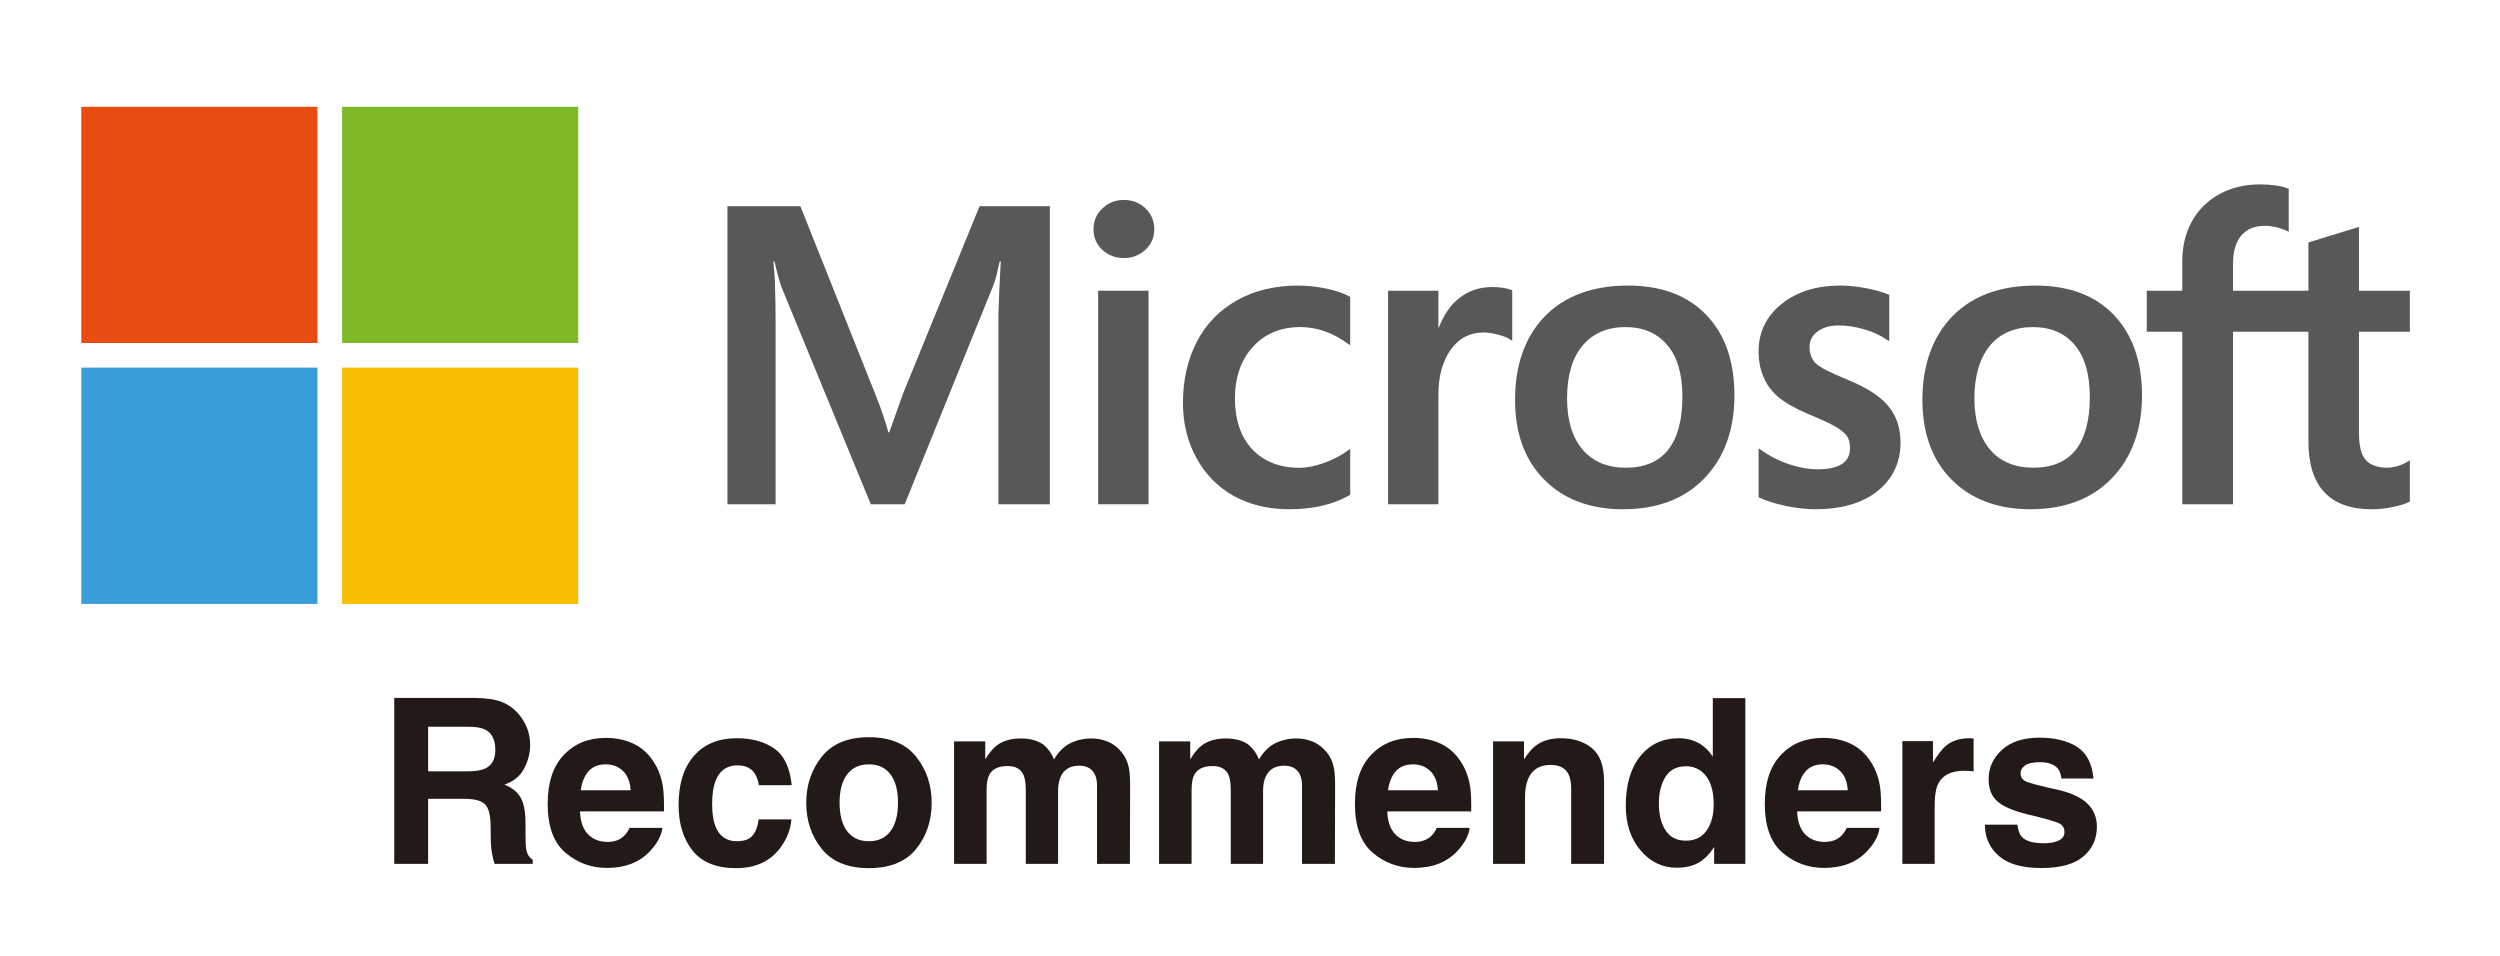
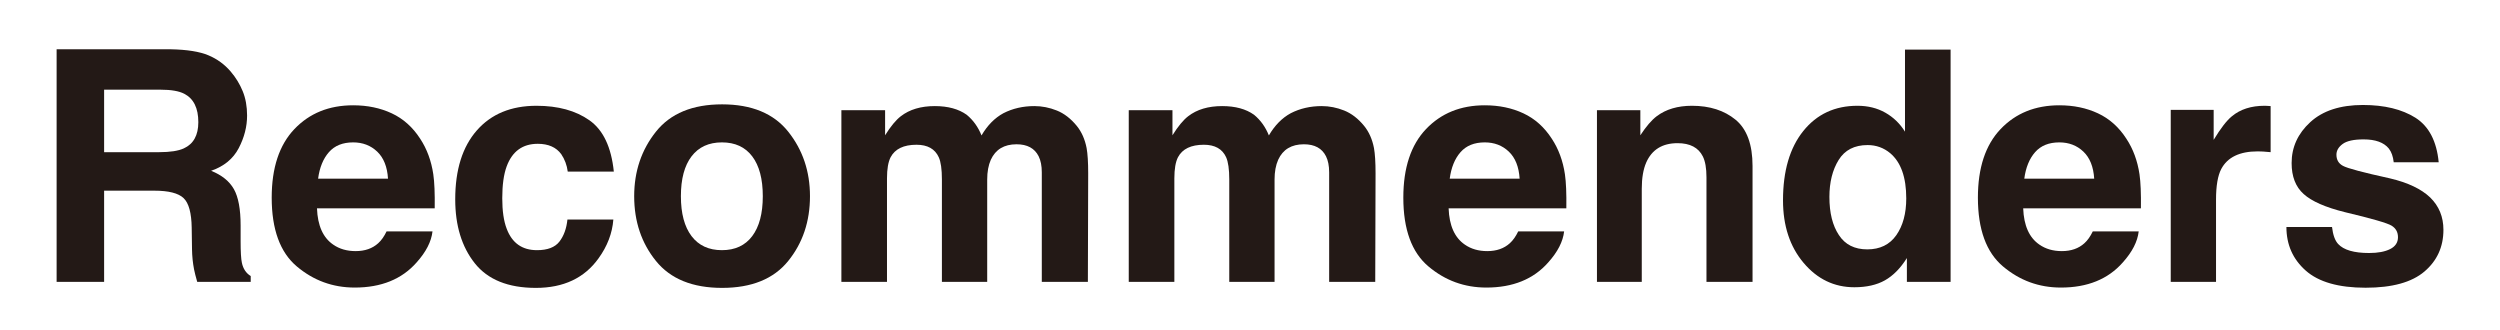
- <svg xmlns="http://www.w3.org/2000/svg" id="_Õ__1" viewBox="0 0 841.89 321.882">
+ <svg xmlns="http://www.w3.org/2000/svg" id="_Õ_1" viewBox="0 0 841.89 110.882">
  <defs>
-     <style>.cls-1{fill:none;}.cls-2{fill:#fabe00;}.cls-3{fill:#e94c10;}.cls-4{fill:#7eba28;}.cls-5{fill:#231916;}.cls-6{fill:#595857;}.cls-7{fill:#379ed9;}</style>
+     <style>.cls-1{fill:#231916;}</style>
  </defs>
-   <g>
-     <path class="cls-6" d="m304.153,132.42l-4.68,13.169h-.305c-.844-3.123-2.231-7.45-4.482-13.034l-25.149-63.105h-24.57v100.36h16.22v-61.734c0-3.741-.075-8.37-.242-13.621-.135-2.655-.404-4.811-.491-6.436h.356c.872,3.78,1.673,6.673,2.33,8.583l30.106,73.206h11.417l29.904-73.856c.737-1.68,1.443-4.954,2.089-7.934h.36c-.412,7.319-.705,13.989-.793,18.015v63.775h17.318v-100.36h-23.662l-25.727,62.97Z" />
-     <rect class="cls-6" x="369.805" y="97.903" width="16.969" height="71.906" />
-     <path class="cls-6" d="m378.48,67.326c-2.826,0-5.282.967-7.224,2.845-2.013,1.906-3.008,4.248-3.008,7.022,0,2.794.995,5.092,2.944,6.927,2.005,1.827,4.399,2.782,7.288,2.782,2.802,0,5.259-.955,7.197-2.758,2.041-1.859,3.035-4.157,3.035-6.951,0-2.659-.947-5.041-2.881-6.951-1.954-1.922-4.466-2.916-7.351-2.916" />
-     <path class="cls-6" d="m446.614,97.17c-3.258-.662-6.436-1.007-9.444-1.007-7.728,0-14.722,1.649-20.539,4.926-5.945,3.301-10.486,8.017-13.577,13.945-3.099,5.988-4.688,12.923-4.688,20.678,0,6.8,1.526,13.038,4.538,18.526,2.98,5.485,7.228,9.789,12.617,12.816,5.429,2.957,11.635,4.439,18.527,4.439,8.021,0,14.92-1.542,20.412-4.751l.226-.123v-15.487l-.733.535c-2.453,1.803-5.247,3.249-8.286,4.312-2.953,1.03-5.687,1.557-8.081,1.557-6.638,0-11.98-2.128-15.863-6.198-3.808-4.101-5.849-9.844-5.849-17.08,0-7.276,2.096-13.236,6.134-17.54,3.975-4.335,9.324-6.574,15.863-6.574,5.548,0,10.985,1.882,16.081,5.635l.733.491v-16.331l-.289-.091c-1.898-1.082-4.545-2.005-7.783-2.679" />
-     <path class="cls-6" d="m502.324,96.671c-4.241,0-8.053,1.324-11.294,4.03-2.885,2.338-4.914,5.584-6.499,9.614h-.139v-12.412h-16.957v71.906h16.957v-36.811c0-6.226,1.359-11.346,4.157-15.241,2.742-3.868,6.432-5.782,10.977-5.782,1.502,0,3.186.226,5.041.737,1.886.499,3.182.999,3.979,1.621l.705.475v-17.016l-.293-.159c-1.597-.646-3.812-.963-6.634-.963" />
-     <path class="cls-6" d="m548.25,96.163c-11.79,0-21.269,3.452-27.958,10.284-6.693,6.903-10.089,16.371-10.089,28.208,0,11.29,3.305,20.345,9.876,26.896,6.483,6.598,15.431,9.943,26.46,9.943,11.536,0,20.761-3.487,27.451-10.454,6.701-6.927,10.09-16.331,10.09-27.863,0-11.504-3.155-20.579-9.491-27.142-6.289-6.566-15.154-9.871-26.337-9.871m13.474,55.361c-3.25,4.006-7.997,5.98-14.191,5.98-6.285,0-11.072-2.052-14.56-6.063-3.535-4.11-5.255-9.947-5.255-17.294,0-7.64,1.72-13.617,5.255-17.813,3.487-4.094,8.275-6.19,14.409-6.19,5.905,0,10.692,2.029,13.989,5.96,3.487,3.947,5.187,9.875,5.187,17.599,0,7.791-1.649,13.779-4.835,17.821" />
-     <path class="cls-6" d="m621.574,127.628c-5.263-2.152-8.702-3.923-10.161-5.306-1.284-1.3-2.033-3.154-2.033-5.54,0-2.12.892-3.777,2.604-5.077,1.795-1.391,4.177-2.1,7.276-2.1,2.893,0,5.778.48,8.647,1.328,2.988.864,5.485,2.072,7.585,3.515l.729.444v-15.606l-.238-.087c-2.005-.86-4.597-1.581-7.696-2.18-3.186-.563-5.984-.856-8.429-.856-8.096,0-14.781,2.061-19.854,6.162-5.1,4.074-7.787,9.432-7.787,15.923,0,3.404.594,6.372,1.744,8.908,1.086,2.536,2.806,4.811,5.048,6.67,2.291,1.886,5.778,3.864,10.462,5.841,3.888,1.593,6.84,2.949,8.643,4.015,1.803,1.026,3.095,2.12,3.832,3.115.713,1.006,1.062,2.425,1.062,4.077,0,4.867-3.662,7.165-11.08,7.165-2.754,0-5.928-.535-9.392-1.68-3.388-1.125-6.638-2.766-9.519-4.862l-.801-.507v16.513l.293.095c2.393,1.118,5.492,2.069,9.079,2.822,3.602.722,6.852,1.074,9.681,1.074,8.794,0,15.875-2.033,20.976-6.103,5.195-4.145,7.763-9.622,7.763-16.378,0-4.827-1.344-8.996-4.169-12.325-2.742-3.341-7.553-6.4-14.266-9.059" />
-     <path class="cls-6" d="m685.543,96.163c-11.928,0-21.297,3.452-28.002,10.284-6.69,6.903-10.161,16.371-10.161,28.208,0,11.29,3.329,20.345,9.871,26.896,6.574,6.598,15.507,9.943,26.543,9.943,11.472,0,20.682-3.487,27.399-10.454,6.686-6.927,10.141-16.331,10.141-27.863,0-11.504-3.234-20.579-9.495-27.142-6.285-6.566-15.146-9.871-26.297-9.871m13.466,55.361c-3.25,4.006-8.021,5.98-14.274,5.98-6.214,0-11.12-2.052-14.563-6.063-3.452-4.11-5.283-9.947-5.283-17.294,0-7.64,1.831-13.617,5.283-17.813,3.444-4.094,8.35-6.19,14.421-6.19,5.984,0,10.676,2.029,14.037,5.96,3.392,3.947,5.132,9.875,5.132,17.599,0,7.791-1.597,13.779-4.751,17.821" />
-     <path class="cls-6" d="m811.53,111.706v-13.803h-17.131v-21.471l-.591.159-16.065,4.938-.373.135v16.24h-25.39v-9.059c0-4.217.943-7.434,2.837-9.586,1.851-2.124,4.447-3.21,7.843-3.21,2.389,0,4.898.543,7.434,1.688l.65.301v-14.528l-.302-.067c-2.298-.876-5.548-1.347-9.527-1.347-4.95,0-9.503,1.122-13.474,3.234-3.951,2.211-7.129,5.27-9.297,9.206-2.148,3.892-3.25,8.445-3.25,13.359v10.01h-11.96v13.803h11.96v58.104h17.084v-58.104h25.39v36.886c0,15.233,7.2,22.902,21.32,22.902,2.346,0,4.787-.246,7.288-.804,2.536-.531,4.26-1.094,5.282-1.649l.269-.151v-13.89l-.697.408c-.959.65-2.109,1.146-3.464,1.569-1.391.321-2.532.527-3.384.527-3.329,0-5.786-.887-7.284-2.615-1.605-1.779-2.302-4.87-2.302-9.241v-33.942h17.131Z" />
-     <rect class="cls-3" x="27.375" y="35.964" width="79.526" height="79.546" />
-     <rect class="cls-4" x="115.199" y="35.964" width="79.511" height="79.546" />
-     <rect class="cls-7" x="27.375" y="123.796" width="79.526" height="79.578" />
-     <rect class="cls-2" x="115.199" y="123.796" width="79.511" height="79.578" />
-     <rect class="cls-1" x="27.375" y="35.964" width="784.155" height="167.411" />
-   </g>
-   <g>
-     <path class="cls-5" d="m156.23,268.999h-12.055v21.911h-11.411v-55.878h27.408c3.917.075,6.931.556,9.042,1.441,2.11.884,3.898,2.186,5.364,3.904,1.213,1.415,2.173,2.982,2.881,4.701.707,1.719,1.061,3.677,1.061,5.876,0,2.654-.67,5.263-2.009,7.828-1.34,2.566-3.551,4.379-6.634,5.44,2.578,1.037,4.403,2.509,5.478,4.417,1.074,1.909,1.611,4.821,1.611,8.738v3.753c0,2.553.101,4.284.303,5.193.304,1.44,1.011,2.502,2.123,3.185v1.402h-12.851c-.354-1.238-.606-2.237-.758-2.995-.303-1.566-.468-3.171-.493-4.814l-.076-5.193c-.051-3.563-.701-5.939-1.952-7.127-1.251-1.188-3.595-1.782-7.032-1.782Zm7.089-10.16c2.325-1.061,3.488-3.159,3.488-6.293,0-3.386-1.125-5.661-3.374-6.824-1.264-.657-3.159-.985-5.686-.985h-13.571v15.012h13.23c2.628,0,4.599-.303,5.914-.91Z" />
-     <path class="cls-5" d="m223.064,278.779c-.279,2.451-1.554,4.941-3.829,7.468-3.539,4.019-8.492,6.028-14.86,6.028-5.257,0-9.894-1.692-13.913-5.08-4.019-3.386-6.028-8.896-6.028-16.529,0-7.152,1.813-12.637,5.44-16.452,3.626-3.816,8.333-5.724,14.121-5.724,3.436,0,6.533.644,9.288,1.933,2.755,1.289,5.029,3.323,6.824,6.103,1.617,2.452,2.666,5.295,3.146,8.53.278,1.896.392,4.625.341,8.188h-28.28c.152,4.145,1.453,7.051,3.905,8.719,1.491,1.037,3.285,1.555,5.383,1.555,2.223,0,4.031-.632,5.421-1.896.758-.683,1.428-1.63,2.009-2.843h11.032Zm-10.691-12.662c-.177-2.855-1.042-5.023-2.597-6.501s-3.482-2.218-5.781-2.218c-2.502,0-4.442.783-5.819,2.35-1.378,1.568-2.243,3.69-2.597,6.369h16.794Z" />
-     <path class="cls-5" d="m266.622,264.412h-11.07c-.203-1.542-.72-2.932-1.554-4.171-1.213-1.668-3.096-2.502-5.648-2.502-3.64,0-6.129,1.808-7.468,5.421-.708,1.921-1.062,4.473-1.062,7.658,0,3.032.354,5.472,1.062,7.316,1.289,3.438,3.715,5.156,7.278,5.156,2.527,0,4.321-.682,5.383-2.047,1.061-1.365,1.706-3.133,1.933-5.307h11.031c-.253,3.286-1.44,6.395-3.563,9.326-3.387,4.726-8.404,7.089-15.05,7.089-6.647,0-11.537-1.972-14.671-5.914-3.134-3.943-4.701-9.061-4.701-15.353,0-7.101,1.731-12.624,5.194-16.566,3.462-3.943,8.239-5.914,14.329-5.914,5.181,0,9.421,1.162,12.719,3.487,3.298,2.326,5.25,6.433,5.857,12.321Z" />
-     <path class="cls-5" d="m308.511,254.821c3.488,4.372,5.232,9.54,5.232,15.505,0,6.065-1.744,11.253-5.232,15.562-3.488,4.309-8.782,6.464-15.884,6.464s-12.396-2.155-15.884-6.464c-3.488-4.308-5.232-9.496-5.232-15.562,0-5.965,1.744-11.133,5.232-15.505,3.488-4.372,8.782-6.559,15.884-6.559s12.396,2.186,15.884,6.559Zm-15.922,2.578c-3.16,0-5.592,1.119-7.298,3.355s-2.559,5.427-2.559,9.572c0,4.144.853,7.342,2.559,9.59,1.706,2.25,4.138,3.374,7.298,3.374,3.159,0,5.585-1.124,7.278-3.374,1.693-2.249,2.54-5.446,2.54-9.59,0-4.145-.847-7.336-2.54-9.572-1.693-2.237-4.119-3.355-7.278-3.355Z" />
-     <path class="cls-5" d="m344.677,260.962c-.91-1.996-2.691-2.995-5.345-2.995-3.084,0-5.156.999-6.217,2.995-.582,1.137-.872,2.831-.872,5.08v24.868h-10.956v-41.245h10.501v6.028c1.339-2.148,2.603-3.677,3.791-4.587,2.097-1.617,4.814-2.427,8.15-2.427,3.159,0,5.711.696,7.658,2.085,1.567,1.289,2.754,2.945,3.563,4.966,1.415-2.427,3.171-4.208,5.269-5.345,2.223-1.137,4.701-1.706,7.43-1.706,1.819,0,3.614.354,5.383,1.061,1.769.708,3.374,1.946,4.815,3.715,1.162,1.441,1.946,3.21,2.35,5.307.252,1.391.379,3.425.379,6.104l-.076,26.044h-11.069v-26.309c0-1.567-.253-2.856-.758-3.867-.96-1.92-2.729-2.881-5.307-2.881-2.982,0-5.042,1.239-6.179,3.715-.581,1.315-.872,2.895-.872,4.739v24.603h-10.88v-24.603c0-2.451-.253-4.232-.758-5.345Z" />
-     <path class="cls-5" d="m413.709,260.962c-.91-1.996-2.691-2.995-5.345-2.995-3.084,0-5.156.999-6.217,2.995-.582,1.137-.872,2.831-.872,5.08v24.868h-10.956v-41.245h10.501v6.028c1.339-2.148,2.603-3.677,3.791-4.587,2.097-1.617,4.814-2.427,8.15-2.427,3.159,0,5.711.696,7.658,2.085,1.567,1.289,2.754,2.945,3.563,4.966,1.415-2.427,3.171-4.208,5.269-5.345,2.224-1.137,4.701-1.706,7.43-1.706,1.821,0,3.614.354,5.384,1.061,1.769.708,3.373,1.946,4.814,3.715,1.162,1.441,1.946,3.21,2.35,5.307.252,1.391.379,3.425.379,6.104l-.075,26.044h-11.07v-26.309c0-1.567-.252-2.856-.757-3.867-.96-1.92-2.729-2.881-5.307-2.881-2.983,0-5.042,1.239-6.179,3.715-.581,1.315-.872,2.895-.872,4.739v24.603h-10.88v-24.603c0-2.451-.253-4.232-.758-5.345Z" />
-     <path class="cls-5" d="m494.91,278.779c-.278,2.451-1.554,4.941-3.829,7.468-3.538,4.019-8.491,6.028-14.86,6.028-5.257,0-9.894-1.692-13.913-5.08-4.018-3.386-6.028-8.896-6.028-16.529,0-7.152,1.813-12.637,5.44-16.452,3.626-3.816,8.333-5.724,14.121-5.724,3.437,0,6.533.644,9.288,1.933s5.029,3.323,6.824,6.103c1.617,2.452,2.666,5.295,3.147,8.53.277,1.896.391,4.625.341,8.188h-28.28c.152,4.145,1.453,7.051,3.904,8.719,1.491,1.037,3.285,1.555,5.383,1.555,2.224,0,4.031-.632,5.421-1.896.758-.683,1.428-1.63,2.009-2.843h11.031Zm-10.69-12.662c-.177-2.855-1.042-5.023-2.597-6.501-1.554-1.478-3.481-2.218-5.781-2.218-2.502,0-4.442.783-5.819,2.35-1.378,1.568-2.243,3.69-2.597,6.369h16.794Z" />
-     <path class="cls-5" d="m522.167,257.588c-3.665,0-6.179,1.555-7.544,4.663-.708,1.643-1.062,3.74-1.062,6.293v22.366h-10.766v-41.245h10.425v6.028c1.39-2.123,2.704-3.652,3.943-4.587,2.223-1.669,5.042-2.502,8.454-2.502,4.271,0,7.764,1.118,10.482,3.354,2.716,2.237,4.075,5.946,4.075,11.127v27.825h-11.069v-25.134c0-2.173-.291-3.841-.872-5.004-1.062-2.123-3.084-3.185-6.065-3.185Z" />
-     <path class="cls-5" d="m587.75,235.108v55.803h-10.501v-5.724c-1.542,2.452-3.298,4.234-5.269,5.345-1.972,1.112-4.423,1.669-7.355,1.669-4.827,0-8.89-1.952-12.187-5.857-3.299-3.905-4.948-8.915-4.948-15.031,0-7.051,1.624-12.598,4.871-16.642,3.247-4.044,7.588-6.065,13.022-6.065,2.502,0,4.726.549,6.672,1.649,1.946,1.099,3.526,2.622,4.739,4.568v-19.713h10.956Zm-29.114,35.408c0,3.817.758,6.861,2.274,9.136,1.491,2.3,3.765,3.449,6.824,3.449,3.058,0,5.383-1.137,6.975-3.412,1.592-2.275,2.388-5.219,2.388-8.833,0-5.054-1.276-8.668-3.829-10.842-1.567-1.314-3.386-1.972-5.458-1.972-3.16,0-5.478,1.195-6.956,3.583s-2.218,5.352-2.218,8.89Z" />
-     <path class="cls-5" d="m632.938,278.779c-.278,2.451-1.554,4.941-3.829,7.468-3.538,4.019-8.491,6.028-14.86,6.028-5.257,0-9.894-1.692-13.913-5.08-4.018-3.386-6.028-8.896-6.028-16.529,0-7.152,1.813-12.637,5.44-16.452,3.626-3.816,8.333-5.724,14.121-5.724,3.437,0,6.533.644,9.288,1.933s5.029,3.323,6.824,6.103c1.617,2.452,2.666,5.295,3.147,8.53.277,1.896.391,4.625.341,8.188h-28.28c.152,4.145,1.453,7.051,3.904,8.719,1.491,1.037,3.285,1.555,5.383,1.555,2.224,0,4.031-.632,5.421-1.896.758-.683,1.428-1.63,2.009-2.843h11.031Zm-10.69-12.662c-.177-2.855-1.042-5.023-2.597-6.501-1.554-1.478-3.481-2.218-5.781-2.218-2.502,0-4.442.783-5.819,2.35-1.378,1.568-2.243,3.69-2.597,6.369h16.794Z" />
-     <path class="cls-5" d="m661.522,259.559c-4.348,0-7.266,1.415-8.758,4.245-.834,1.592-1.251,4.044-1.251,7.355v19.751h-10.88v-41.321h10.311v7.203c1.668-2.755,3.121-4.637,4.36-5.648,2.021-1.693,4.649-2.54,7.885-2.54.202,0,.372.007.511.019.139.013.448.032.929.057v11.07c-.683-.075-1.289-.126-1.82-.152-.53-.025-.96-.038-1.288-.038Z" />
-     <path class="cls-5" d="m699.431,251.484c3.235,2.073,5.092,5.636,5.572,10.69h-10.804c-.152-1.389-.543-2.489-1.175-3.298-1.188-1.465-3.209-2.199-6.065-2.199-2.35,0-4.025.367-5.023,1.1-.998.733-1.497,1.592-1.497,2.578,0,1.238.531,2.136,1.592,2.691,1.061.582,4.815,1.58,11.259,2.995,4.296,1.011,7.519,2.54,9.667,4.587,2.123,2.073,3.185,4.662,3.185,7.771,0,4.094-1.523,7.437-4.568,10.027s-7.752,3.885-14.121,3.885c-6.496,0-11.292-1.371-14.387-4.113-3.096-2.741-4.644-6.236-4.644-10.481h10.956c.228,1.92.72,3.286,1.478,4.094,1.339,1.441,3.816,2.161,7.43,2.161,2.123,0,3.81-.316,5.061-.948,1.251-.631,1.877-1.579,1.877-2.843,0-1.213-.506-2.135-1.516-2.768-1.011-.631-4.764-1.718-11.259-3.26-4.676-1.162-7.974-2.615-9.894-4.359-1.921-1.719-2.881-4.195-2.881-7.43,0-3.816,1.498-7.095,4.493-9.838,2.995-2.741,7.209-4.113,12.642-4.113,5.156,0,9.364,1.024,12.624,3.071Z" />
-   </g>
+   <path class="cls-1" d="m51.961,64.211h-16.899v30.716h-15.996V16.595h38.421c5.491.106,9.716.78,12.675,2.02,2.957,1.24,5.464,3.064,7.519,5.473,1.7,1.984,3.047,4.181,4.039,6.59.992,2.409,1.488,5.155,1.488,8.237,0,3.72-.939,7.378-2.816,10.973-1.878,3.597-4.978,6.138-9.299,7.626,3.613,1.453,6.172,3.517,7.679,6.191,1.505,2.676,2.258,6.759,2.258,12.249v5.262c0,3.579.141,6.005.425,7.28.426,2.019,1.417,3.507,2.976,4.464v1.966h-18.015c-.496-1.735-.85-3.135-1.063-4.199-.425-2.196-.656-4.445-.691-6.748l-.106-7.28c-.071-4.995-.983-8.325-2.737-9.99-1.754-1.665-5.04-2.498-9.858-2.498h-0Zm9.938-14.242c3.259-1.488,4.889-4.429,4.889-8.822,0-4.747-1.577-7.935-4.73-9.565-1.772-.92-4.429-1.381-7.971-1.381h-19.025v21.044h18.547c3.684,0,6.447-.425,8.29-1.275h0Z" />
+   <path class="cls-1" d="m145.65,77.921c-.391,3.436-2.179,6.926-5.367,10.468-4.961,5.634-11.904,8.45-20.832,8.45-7.369,0-13.87-2.373-19.503-7.121-5.633-4.747-8.45-12.471-8.45-23.17,0-10.026,2.542-17.714,7.626-23.063,5.083-5.349,11.682-8.025,19.795-8.025,4.817,0,9.158.903,13.019,2.71,3.861,1.807,7.05,4.659,9.566,8.556,2.267,3.437,3.737,7.423,4.41,11.957.389,2.657.549,6.483.478,11.478h-39.644c.213,5.811,2.037,9.885,5.474,12.223,2.09,1.453,4.605,2.179,7.546,2.179,3.117,0,5.65-.886,7.599-2.657,1.063-.957,2.001-2.285,2.816-3.985h15.465Zm-14.986-17.75c-.248-4.003-1.461-7.041-3.64-9.114s-4.881-3.109-8.104-3.109c-3.507,0-6.227,1.098-8.157,3.295-1.931,2.198-3.144,5.173-3.64,8.928h23.542-0Z" />
+   <path class="cls-1" d="m206.71,57.78h-15.518c-.284-2.161-1.01-4.109-2.179-5.846-1.7-2.338-4.34-3.507-7.918-3.507-5.102,0-8.592,2.534-10.469,7.6-.993,2.693-1.488,6.271-1.488,10.735,0,4.251.496,7.671,1.488,10.256,1.807,4.819,5.208,7.227,10.203,7.227,3.542,0,6.058-.956,7.546-2.87,1.488-1.913,2.391-4.392,2.71-7.44h15.464c-.354,4.607-2.019,8.964-4.995,13.074-4.748,6.625-11.78,9.938-21.098,9.938-9.318,0-16.173-2.764-20.566-8.29-4.393-5.527-6.59-12.702-6.59-21.523,0-9.955,2.426-17.697,7.281-23.223,4.853-5.527,11.549-8.29,20.087-8.29,7.263,0,13.206,1.629,17.829,4.888,4.624,3.26,7.36,9.017,8.211,17.272l0.0 0Z" />
+   <path class="cls-1" d="m265.432,44.335c4.889,6.129,7.334,13.374,7.334,21.735,0,8.503-2.445,15.775-7.334,21.815-4.889,6.041-12.311,9.061-22.267,9.061s-17.377-3.02-22.266-9.061c-4.889-6.04-7.334-13.312-7.334-21.815,0-8.361,2.444-15.606,7.334-21.735,4.889-6.129,12.311-9.194,22.266-9.194s17.378,3.065,22.267,9.194Zm-22.319,3.613c-4.429,0-7.839,1.568-10.23,4.703s-3.587,7.608-3.587,13.419c0,5.81,1.195,10.292,3.587,13.444,2.391,3.154,5.801,4.73,10.23,4.73,4.428,0,7.829-1.576,10.203-4.73,2.373-3.153,3.561-7.634,3.561-13.444,0-5.811-1.188-10.283-3.561-13.419-2.374-3.135-5.775-4.703-10.203-4.703Z" />
+   <path class="cls-1" d="m316.13,52.944c-1.275-2.798-3.773-4.198-7.493-4.198-4.323,0-7.227,1.4-8.715,4.198-.816,1.595-1.222,3.968-1.222,7.122v34.861h-15.358v-57.819h14.72v8.45c1.877-3.011,3.648-5.155,5.314-6.43,2.94-2.267,6.749-3.402,11.425-3.402,4.428,0,8.006.975,10.735,2.923,2.196,1.807,3.861,4.128,4.995,6.962,1.984-3.402,4.446-5.899,7.387-7.493,3.117-1.595,6.59-2.392,10.416-2.392,2.551,0,5.066.496,7.546,1.488,2.48.993,4.73,2.728,6.749,5.208,1.629,2.02,2.727,4.5,3.294,7.44.354,1.95.532,4.801.532,8.557l-.107,36.508h-15.517v-36.881c0-2.197-.355-4.004-1.063-5.42-1.346-2.692-3.826-4.039-7.439-4.039-4.181,0-7.068,1.737-8.662,5.208-.815,1.843-1.222,4.058-1.222,6.643v34.49h-15.252v-34.49c0-3.435-.354-5.933-1.063-7.493v0Z" />
+   <path class="cls-1" d="m412.901,52.944c-1.275-2.798-3.773-4.198-7.493-4.198-4.323,0-7.227,1.4-8.715,4.198-.816,1.595-1.222,3.968-1.222,7.122v34.861h-15.358v-57.819h14.72v8.45c1.877-3.011,3.648-5.155,5.314-6.43,2.94-2.267,6.749-3.402,11.425-3.402,4.428,0,8.006.975,10.735,2.923,2.196,1.807,3.861,4.128,4.995,6.962,1.984-3.402,4.446-5.899,7.386-7.493,3.118-1.595,6.59-2.392,10.416-2.392,2.553,0,5.066.496,7.548,1.488,2.479.993,4.729,2.728,6.748,5.208,1.629,2.02,2.727,4.5,3.295,7.44.354,1.95.531,4.801.531,8.557l-.106,36.508h-15.519v-36.881c0-2.197-.354-4.004-1.062-5.42-1.346-2.692-3.826-4.039-7.44-4.039-4.182,0-7.068,1.737-8.662,5.208-.815,1.843-1.222,4.058-1.222,6.643v34.49h-15.252v-34.49c0-3.435-.354-5.933-1.063-7.493v0Z" />
+   <path class="cls-1" d="m526.73,77.921c-.39,3.436-2.178,6.926-5.367,10.468-4.96,5.634-11.903,8.45-20.831,8.45-7.37,0-13.87-2.373-19.503-7.121-5.633-4.747-8.45-12.471-8.45-23.17,0-10.026,2.541-17.714,7.626-23.063,5.083-5.349,11.682-8.025,19.795-8.025,4.818,0,9.159.903,13.02,2.71s7.049,4.659,9.565,8.556c2.267,3.437,3.737,7.423,4.412,11.957.388,2.657.548,6.483.478,11.478h-39.644c.213,5.811,2.037,9.885,5.473,12.223,2.09,1.453,4.605,2.179,7.546,2.179,3.118,0,5.651-.886,7.6-2.657,1.063-.957,2.001-2.285,2.817-3.985h15.464-0Zm-14.986-17.75c-.248-4.003-1.461-7.041-3.641-9.114-2.178-2.073-4.88-3.109-8.104-3.109-3.507,0-6.227,1.098-8.157,3.295-1.931,2.198-3.144,5.173-3.641,8.928h23.542Z" />
+   <path class="cls-1" d="m564.94,48.214c-5.138,0-8.662,2.179-10.575,6.537-.993,2.303-1.489,5.243-1.489,8.822v31.353h-15.092v-57.819h14.613v8.45c1.948-2.977,3.79-5.119,5.527-6.43,3.117-2.339,7.068-3.507,11.85-3.507,5.987,0,10.884,1.567,14.694,4.702,3.807,3.135,5.712,8.335,5.712,15.598v39.006h-15.517v-35.233c0-3.047-.408-5.385-1.222-7.015-1.489-2.976-4.323-4.464-8.503-4.464l0.0 0Z" />
+   <path class="cls-1" d="m656.875,16.701v78.226h-14.72v-8.025c-2.161,3.437-4.623,5.935-7.386,7.493-2.764,1.559-6.2,2.339-10.31,2.339-6.767,0-12.462-2.737-17.085-8.211-4.624-5.474-6.936-12.497-6.936-21.071,0-9.884,2.276-17.66,6.829-23.329,4.552-5.668,10.637-8.503,18.254-8.503,3.507,0,6.624.77,9.353,2.312,2.728,1.541,4.942,3.675,6.643,6.404v-27.635h15.358v-0Zm-40.812,49.635c0,5.35,1.063,9.618,3.188,12.807,2.09,3.224,5.278,4.836,9.565,4.836,4.286,0,7.546-1.595,9.778-4.783,2.232-3.189,3.348-7.316,3.348-12.382,0-7.085-1.789-12.151-5.367-15.198-2.197-1.842-4.747-2.764-7.652-2.764-4.43,0-7.679,1.675-9.752,5.023s-3.109,7.502-3.109,12.462v0Z" />
+   <path class="cls-1" d="m720.221,77.921c-.389,3.436-2.178,6.926-5.367,10.468-4.96,5.634-11.903,8.45-20.831,8.45-7.37,0-13.87-2.373-19.503-7.121-5.633-4.747-8.45-12.471-8.45-23.17,0-10.026,2.541-17.714,7.626-23.063,5.083-5.349,11.682-8.025,19.795-8.025,4.818,0,9.159.903,13.02,2.71s7.05,4.659,9.565,8.556c2.267,3.437,3.737,7.423,4.412,11.957.388,2.657.548,6.483.478,11.478h-39.644c.213,5.811,2.037,9.885,5.473,12.223,2.09,1.453,4.605,2.179,7.546,2.179,3.118,0,5.651-.886,7.6-2.657,1.063-.957,2.001-2.285,2.817-3.985h15.464Zm-14.986-17.75c-.248-4.003-1.461-7.041-3.641-9.114-2.178-2.073-4.88-3.109-8.104-3.109-3.507,0-6.227,1.098-8.157,3.295-1.931,2.198-3.144,5.173-3.641,8.928h23.542Z" />
+   <path class="cls-1" d="m760.29,50.978c-6.095,0-10.186,1.984-12.277,5.951-1.169,2.232-1.753,5.67-1.753,10.31v27.687h-15.252v-57.925h14.455v10.097c2.338-3.861,4.375-6.5,6.112-7.918,2.833-2.374,6.518-3.56,11.053-3.56.283,0,.522.009.717.026.194.018.628.045,1.303.079v15.518c-.957-.106-1.807-.177-2.551-.213-.743-.035-1.346-.053-1.806-.053Z" />
+   <path class="cls-1" d="m813.432,39.658c4.535,2.905,7.138,7.901,7.811,14.986h-15.145c-.213-1.947-.762-3.489-1.647-4.623-1.666-2.054-4.499-3.082-8.503-3.082-3.295,0-5.642.515-7.041,1.542-1.399,1.028-2.099,2.231-2.099,3.613,0,1.736.744,2.994,2.232,3.773,1.488.816,6.749,2.215,15.783,4.199,6.022,1.417,10.54,3.56,13.551,6.43,2.977,2.905,4.464,6.536,4.464,10.894,0,5.74-2.135,10.425-6.404,14.056s-10.867,5.447-19.795,5.447c-9.106,0-15.829-1.922-20.168-5.766-4.34-3.843-6.509-8.742-6.509-14.693h15.358c.319,2.692,1.01,4.606,2.073,5.739,1.877,2.02,5.349,3.029,10.416,3.029,2.977,0,5.341-.442,7.094-1.329,1.754-.885,2.631-2.213,2.631-3.985,0-1.7-.709-2.993-2.125-3.88-1.418-.885-6.678-2.408-15.783-4.57-6.555-1.629-11.178-3.666-13.87-6.111-2.693-2.409-4.039-5.881-4.039-10.416,0-5.349,2.1-9.946,6.298-13.791,4.198-3.843,10.105-5.766,17.722-5.766,7.227,0,13.127,1.435,17.697,4.305v-0Z" />
</svg>
